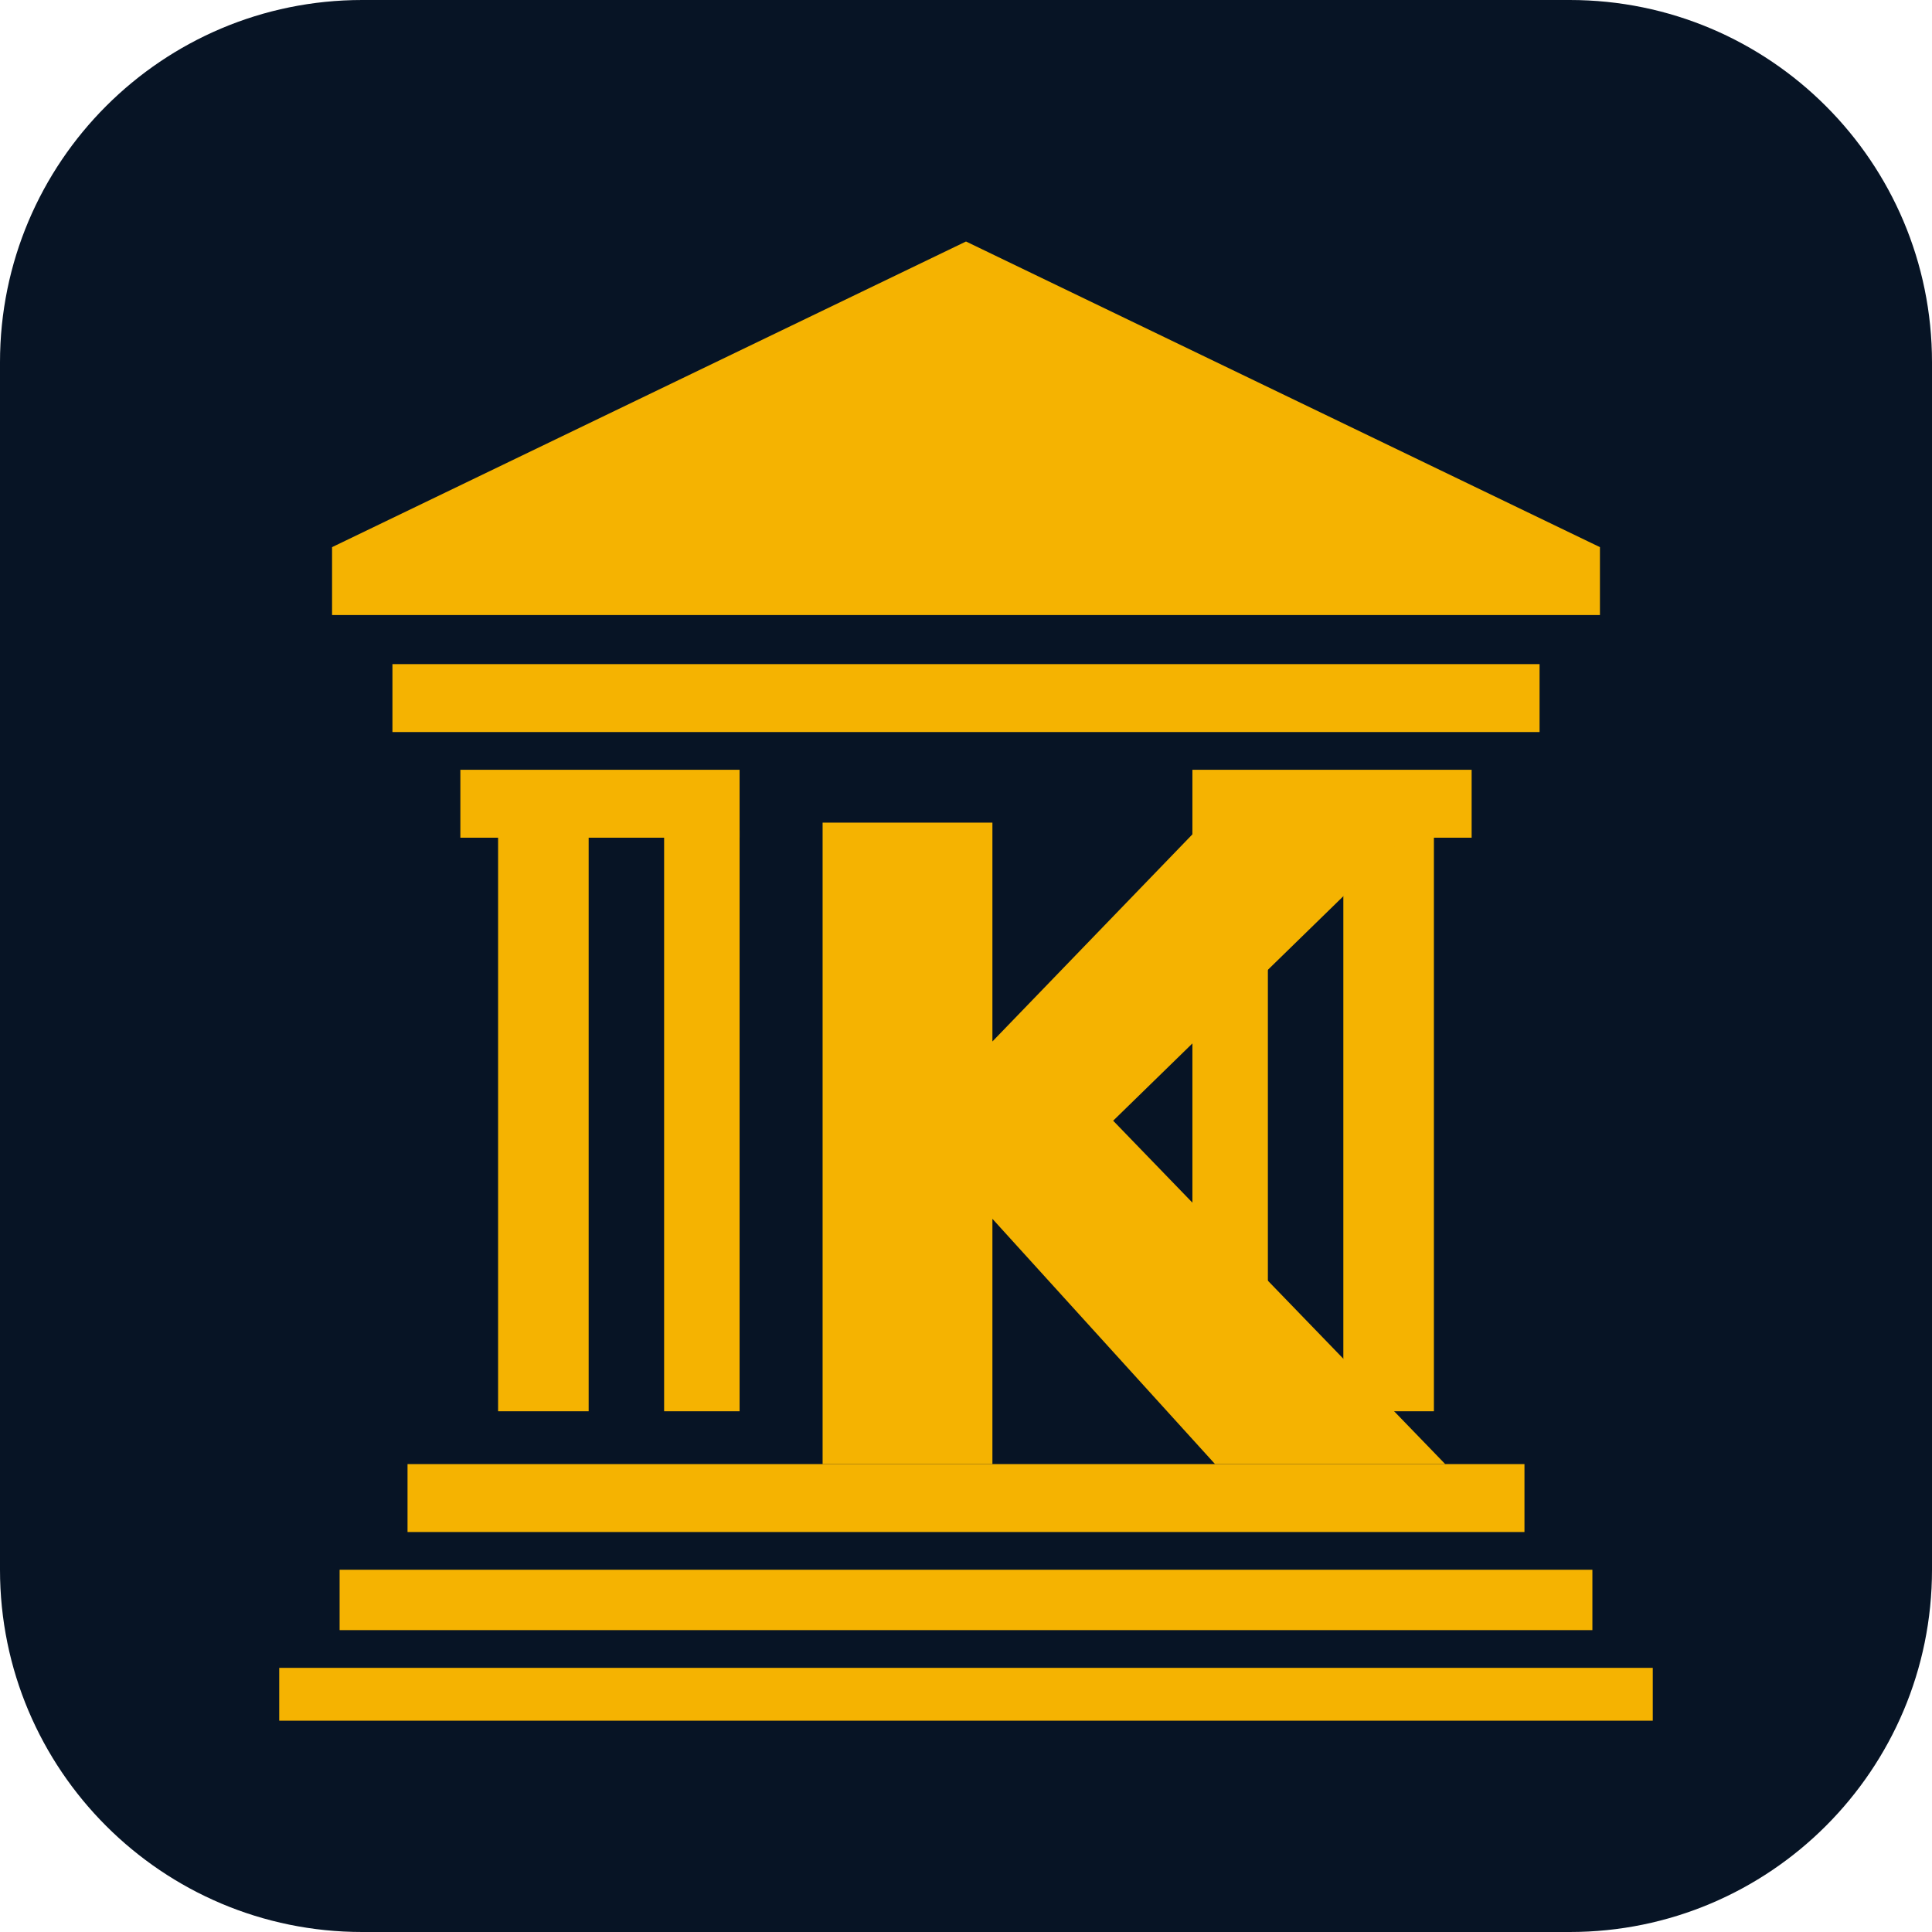
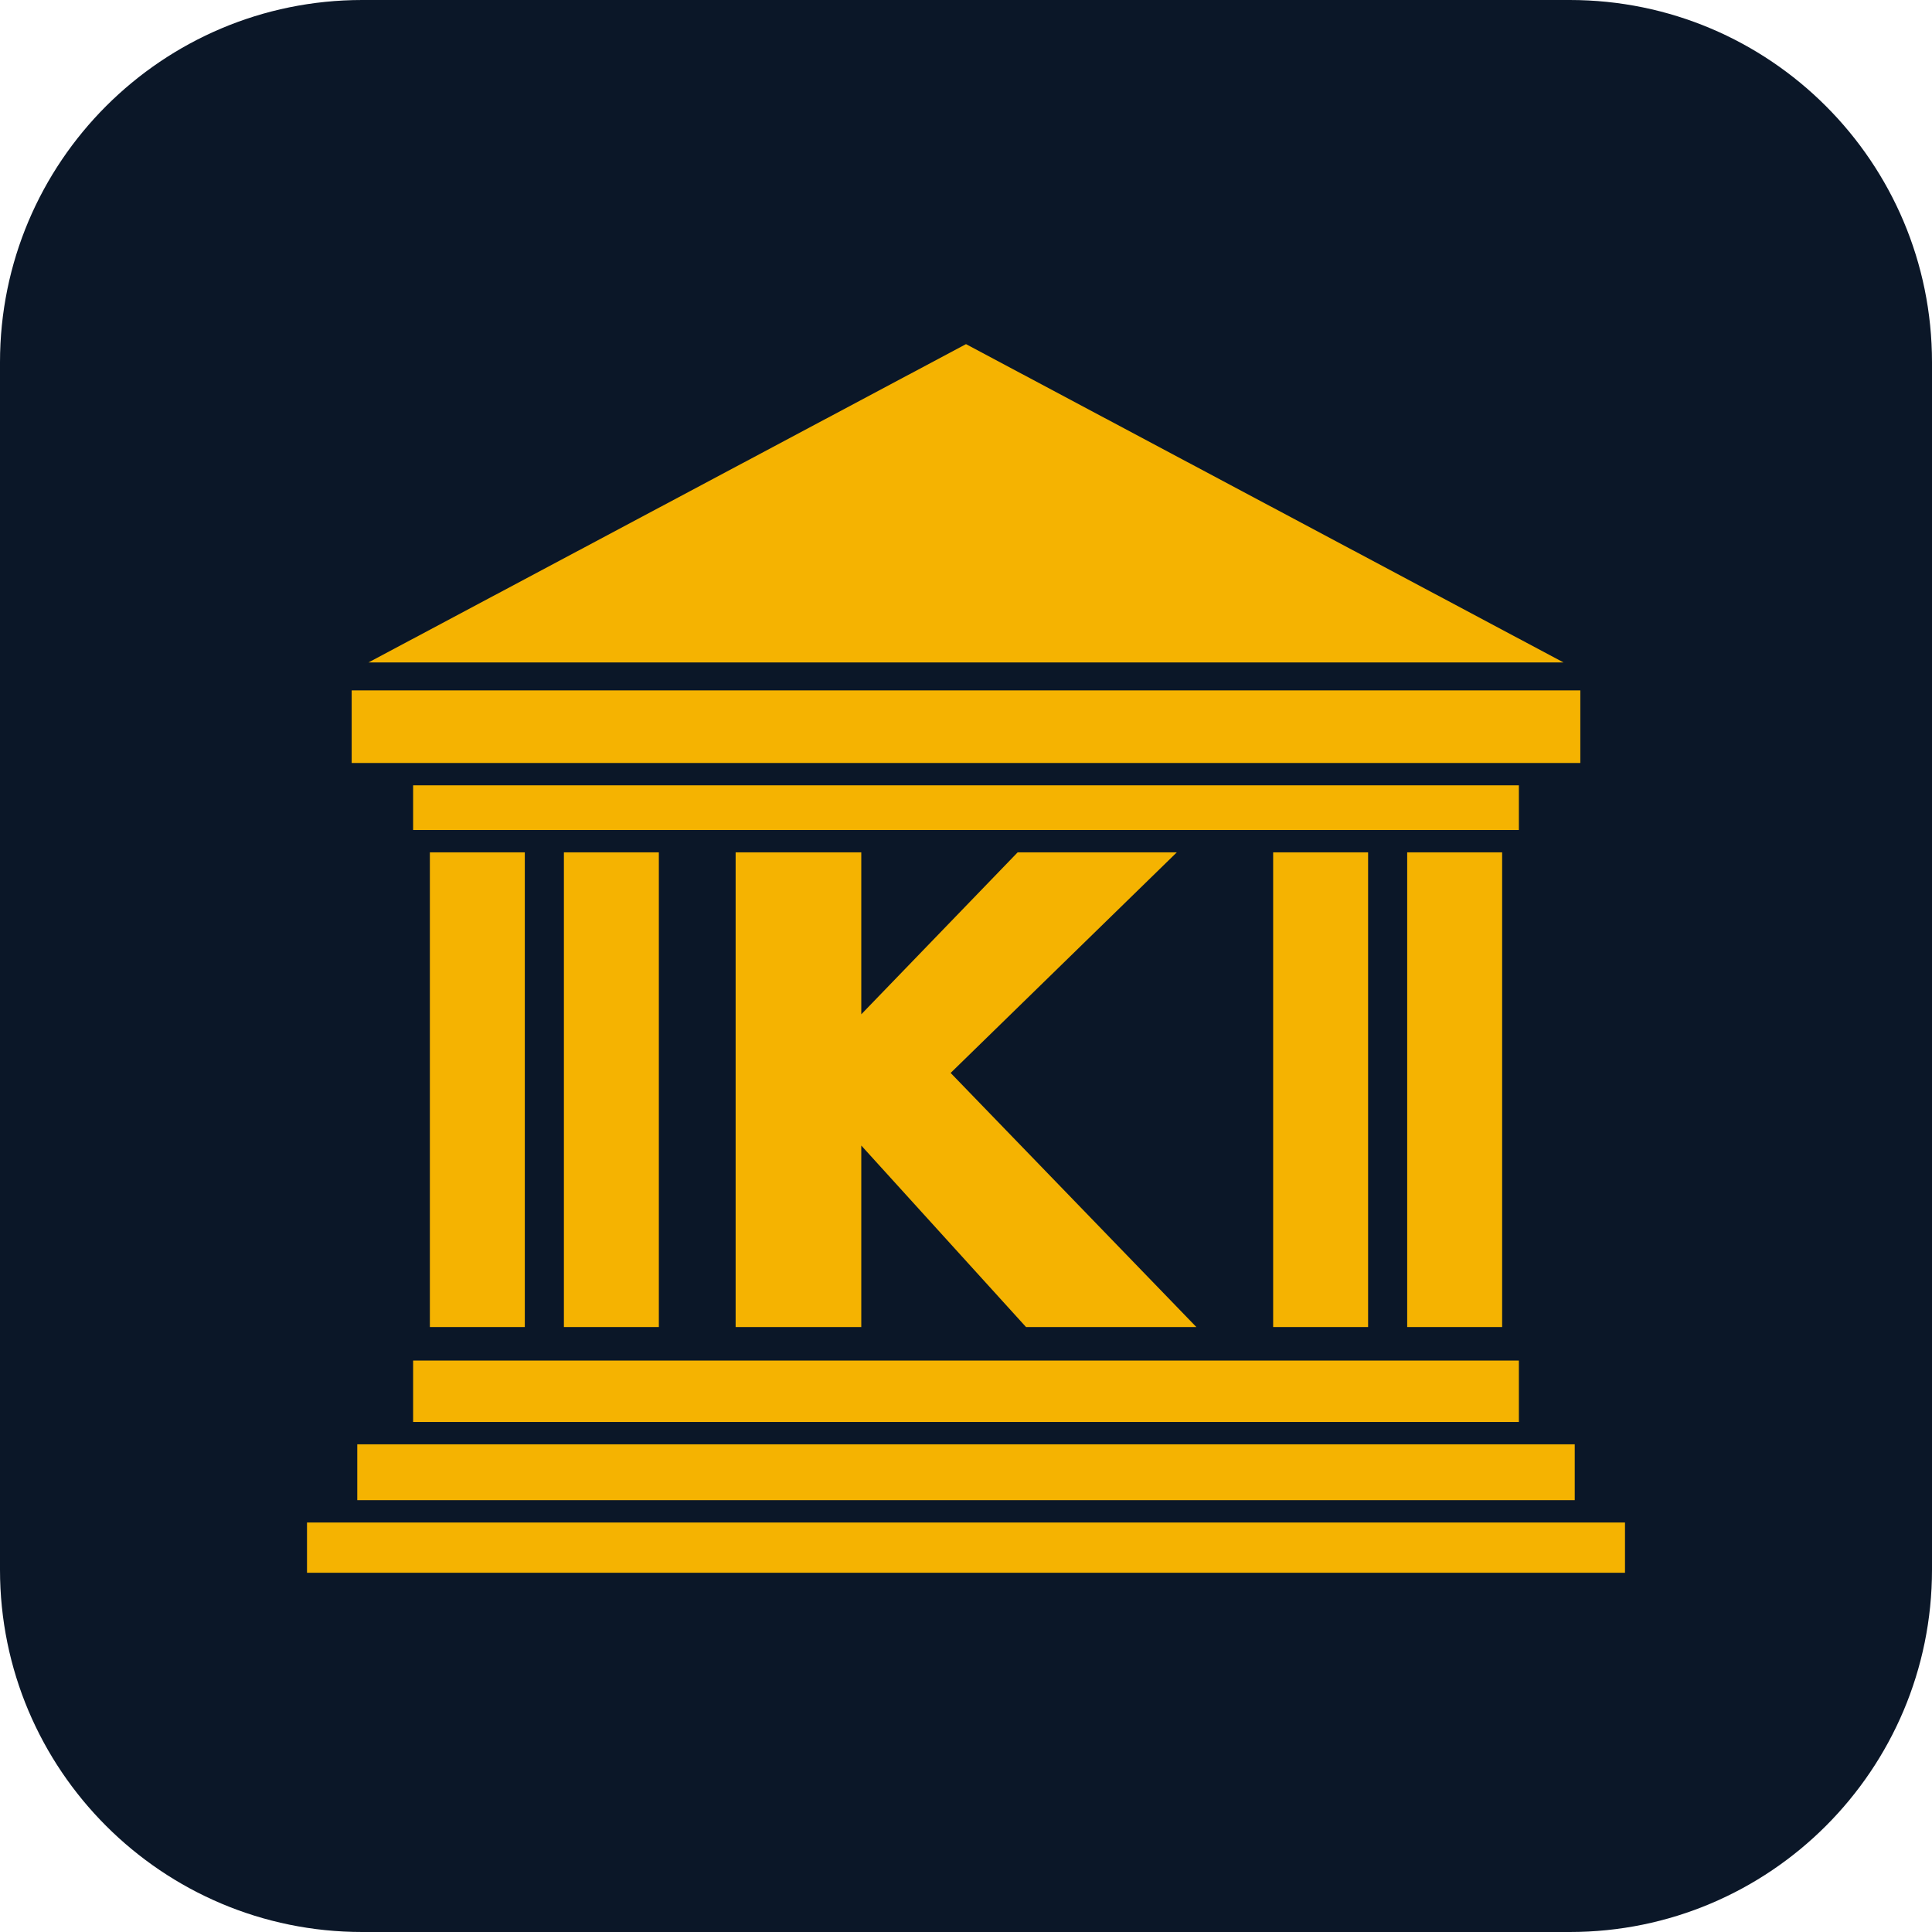
<svg xmlns="http://www.w3.org/2000/svg" viewBox="0 0 512 512" role="img" aria-labelledby="title">
-   <rect width="512" height="512" rx="96" fill="#071425" />
-   <g fill="#F5B301">
-     <path d="M88 145 256 64l168 81v18H88z" />
-     <path d="M104 176h304v18H104zm18 28h74v18h-74zm194 0h74v18h-74z" />
-     <path d="M132 220h24v154h-24zm44 0h20v154h-20zm140 0h20v154h-20zm40 0h24v154h-24z" />
-     <path d="M218 218h45v58l56-58h57l-81 79 88 91h-61l-59-65v65h-45z" />
-     <path d="M108 388h296v18H108zm-18 28h332v16H90zm-16 26h364v14H74z" />
+   <rect width="512" height="512" rx="96" fill="#0B1728" />
+   <g fill="#F5B301" transform="translate(256 254) scale(0.74) translate(-256 -254)">
+     <path d="M256 34 470 148H42Z" />
+     <path d="M36 158h440v26H36zm22 34h396v16H58z" />
+     <path d="M64 216h34v170H64zm48 0h34v170h-34zm254 0h34v170h-34zm48 0h34v170h-34z" />
+     <path d="M173.5 216h45v58l56-58h57l-81 79 88 91h-61l-59-65v65h-45z" />
+     <path d="M58 398h396v22H58zm-20 30h436v20H38zm-18 28h472v18H20z" />
  </g>
</svg>
